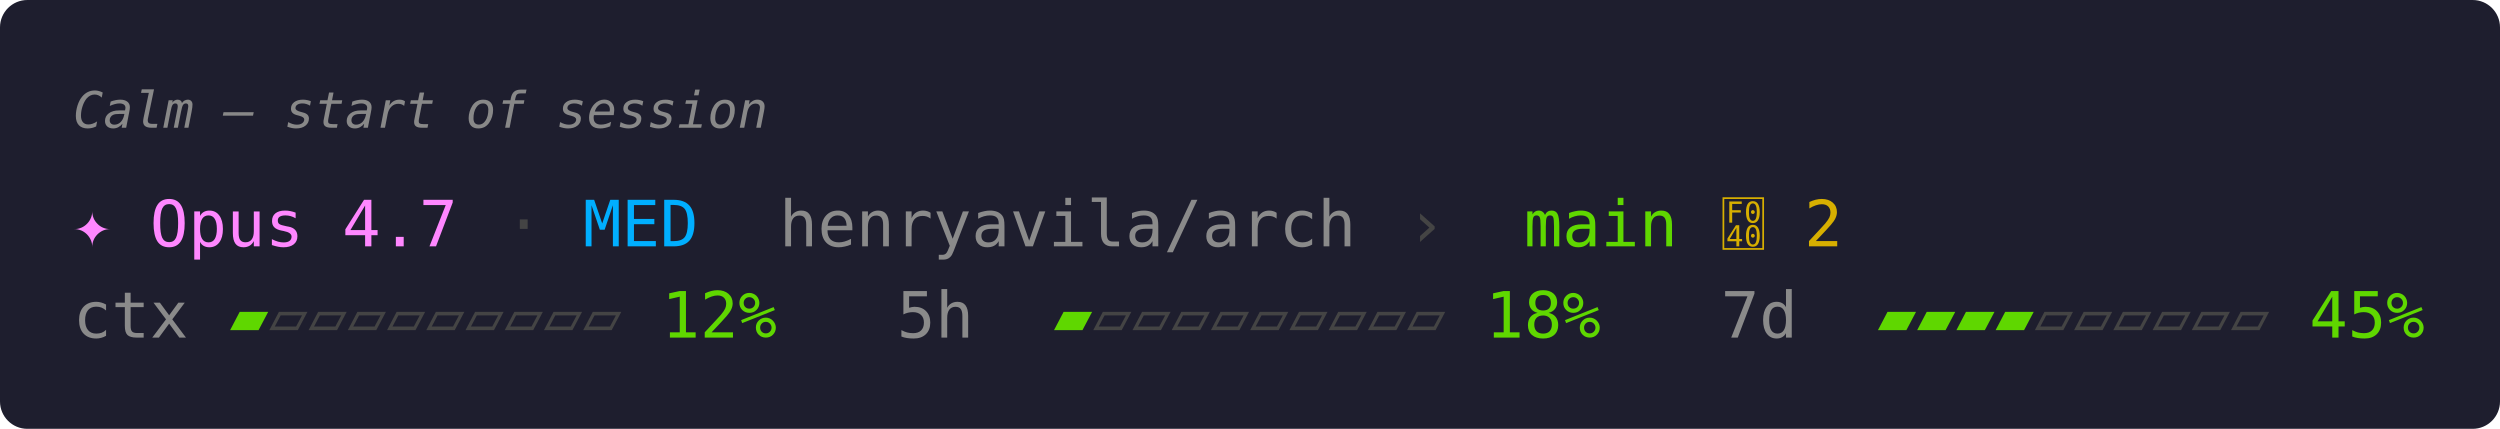
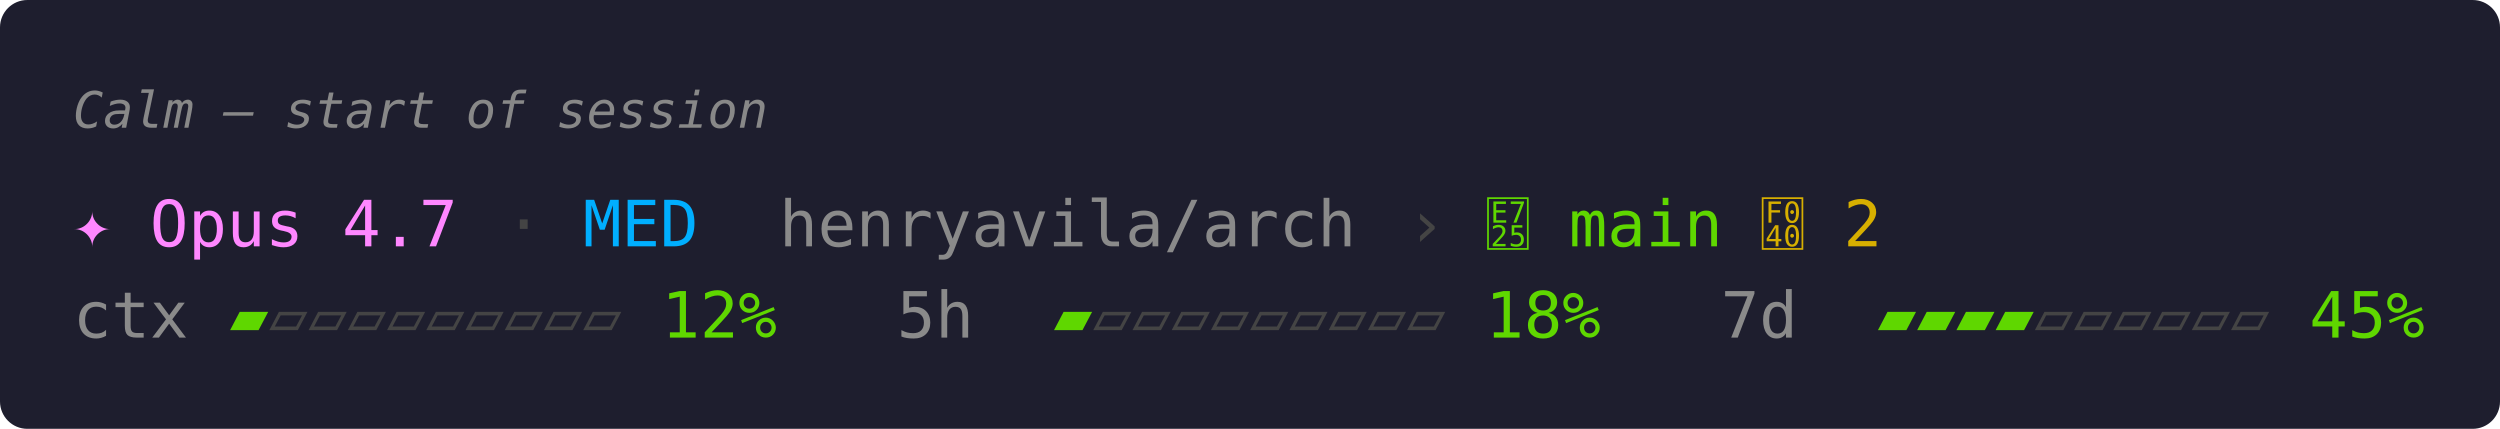
<svg xmlns="http://www.w3.org/2000/svg" width="548" height="94" font-family="JetBrains Mono, Fira Code, Menlo, Consolas, monospace" font-size="14">
  <rect width="548" height="94" rx="6" fill="#1e1e2e" />
  <text x="16" y="28" fill="#888" font-size="11" font-style="italic">Calm — start of session</text>
  <text x="16.0" y="54.0" fill="#ff87ff" xml:space="preserve">✦ Opus 4.7</text>
  <text x="102.0" y="54.0" fill="#e0e0e0" xml:space="preserve"> </text>
  <text x="110.6" y="54.0" fill="#444444" xml:space="preserve">·</text>
  <text x="119.2" y="54.0" fill="#e0e0e0" xml:space="preserve"> </text>
  <text x="127.8" y="54.0" fill="#00afff" xml:space="preserve">MED</text>
  <text x="153.6" y="54.0" fill="#e0e0e0" xml:space="preserve">  </text>
  <text x="170.8" y="54.0" fill="#8a8a8a" xml:space="preserve">henryavila/arch</text>
  <text x="299.8" y="54.0" fill="#e0e0e0" xml:space="preserve"> </text>
  <text x="308.4" y="54.0" fill="#444444" xml:space="preserve">›</text>
  <text x="317.0" y="54.0" fill="#e0e0e0" xml:space="preserve"> </text>
-   <text x="325.6" y="54.0" fill="#5fd700" xml:space="preserve"> main</text>
-   <text x="368.6" y="54.0" fill="#e0e0e0" xml:space="preserve"> </text>
-   <text x="377.2" y="54.0" fill="#d7af00" xml:space="preserve"> 2</text>
+   <text x="325.6" y="54.0" fill="#5fd700" xml:space="preserve"> main</text>
+   <text x="377.2" y="54.0" fill="#e0e0e0" xml:space="preserve"> </text>
+   <text x="385.8" y="54.0" fill="#d7af00" xml:space="preserve"> 2</text>
  <text x="16.0" y="74.0" fill="#8a8a8a" xml:space="preserve">ctx</text>
  <text x="41.8" y="74.0" fill="#e0e0e0" xml:space="preserve"> </text>
  <text x="50.4" y="74.0" fill="#5fd700" xml:space="preserve">▰</text>
  <text x="59.0" y="74.0" fill="#444444" xml:space="preserve">▱</text>
  <text x="67.6" y="74.0" fill="#444444" xml:space="preserve">▱</text>
  <text x="76.2" y="74.0" fill="#444444" xml:space="preserve">▱</text>
  <text x="84.8" y="74.0" fill="#444444" xml:space="preserve">▱</text>
  <text x="93.4" y="74.0" fill="#444444" xml:space="preserve">▱</text>
  <text x="102.0" y="74.0" fill="#444444" xml:space="preserve">▱</text>
  <text x="110.6" y="74.0" fill="#444444" xml:space="preserve">▱</text>
  <text x="119.2" y="74.0" fill="#444444" xml:space="preserve">▱</text>
  <text x="127.8" y="74.0" fill="#444444" xml:space="preserve">▱</text>
  <text x="136.4" y="74.0" fill="#e0e0e0" xml:space="preserve"> </text>
  <text x="145.0" y="74.0" fill="#5fd700" xml:space="preserve">12%</text>
  <text x="170.8" y="74.0" fill="#e0e0e0" xml:space="preserve">   </text>
  <text x="196.6" y="74.0" fill="#8a8a8a" xml:space="preserve">5h</text>
  <text x="213.8" y="74.0" fill="#e0e0e0" xml:space="preserve">  </text>
  <text x="231.0" y="74.0" fill="#5fd700" xml:space="preserve">▰</text>
  <text x="239.6" y="74.0" fill="#444444" xml:space="preserve">▱</text>
  <text x="248.2" y="74.0" fill="#444444" xml:space="preserve">▱</text>
  <text x="256.8" y="74.0" fill="#444444" xml:space="preserve">▱</text>
  <text x="265.4" y="74.0" fill="#444444" xml:space="preserve">▱</text>
  <text x="274.0" y="74.0" fill="#444444" xml:space="preserve">▱</text>
  <text x="282.6" y="74.0" fill="#444444" xml:space="preserve">▱</text>
  <text x="291.2" y="74.0" fill="#444444" xml:space="preserve">▱</text>
  <text x="299.8" y="74.0" fill="#444444" xml:space="preserve">▱</text>
  <text x="308.4" y="74.0" fill="#444444" xml:space="preserve">▱</text>
  <text x="317.0" y="74.0" fill="#e0e0e0" xml:space="preserve"> </text>
  <text x="325.6" y="74.0" fill="#5fd700" xml:space="preserve">18%</text>
  <text x="351.4" y="74.0" fill="#e0e0e0" xml:space="preserve">   </text>
  <text x="377.2" y="74.0" fill="#8a8a8a" xml:space="preserve">7d</text>
  <text x="394.4" y="74.0" fill="#e0e0e0" xml:space="preserve">  </text>
  <text x="411.6" y="74.0" fill="#5fd700" xml:space="preserve">▰</text>
  <text x="420.2" y="74.0" fill="#5fd700" xml:space="preserve">▰</text>
  <text x="428.8" y="74.0" fill="#5fd700" xml:space="preserve">▰</text>
  <text x="437.4" y="74.0" fill="#5fd700" xml:space="preserve">▰</text>
  <text x="446.0" y="74.0" fill="#444444" xml:space="preserve">▱</text>
  <text x="454.6" y="74.0" fill="#444444" xml:space="preserve">▱</text>
  <text x="463.2" y="74.0" fill="#444444" xml:space="preserve">▱</text>
  <text x="471.8" y="74.0" fill="#444444" xml:space="preserve">▱</text>
  <text x="480.4" y="74.0" fill="#444444" xml:space="preserve">▱</text>
  <text x="489.0" y="74.0" fill="#444444" xml:space="preserve">▱</text>
  <text x="497.6" y="74.0" fill="#e0e0e0" xml:space="preserve"> </text>
  <text x="506.2" y="74.0" fill="#5fd700" xml:space="preserve">45%</text>
</svg>
